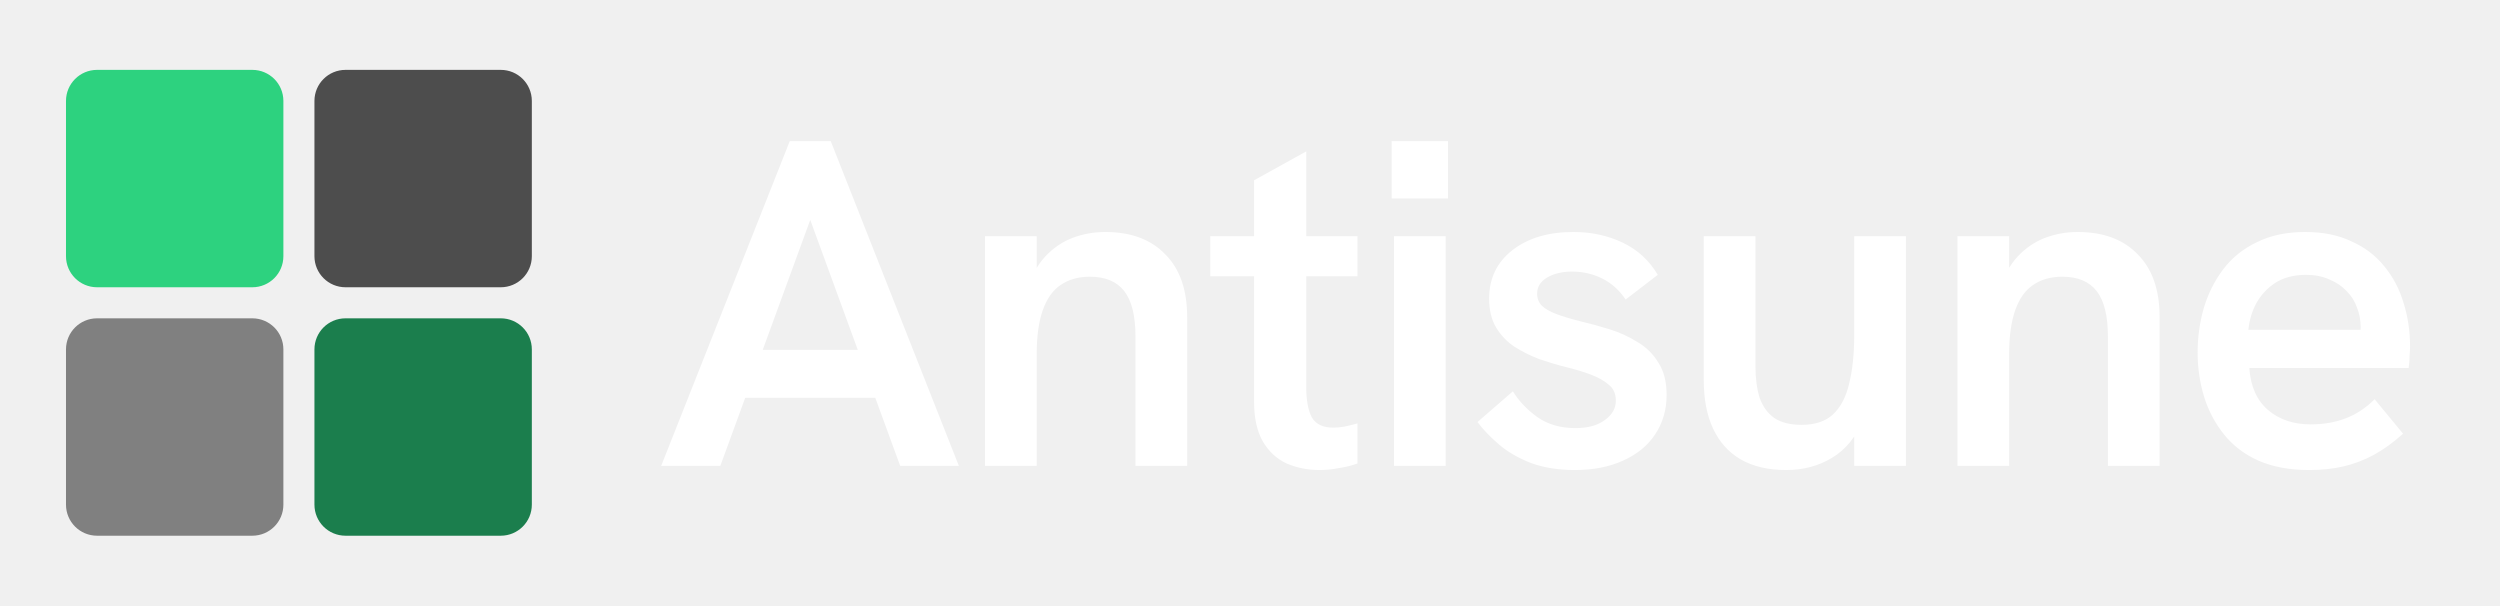
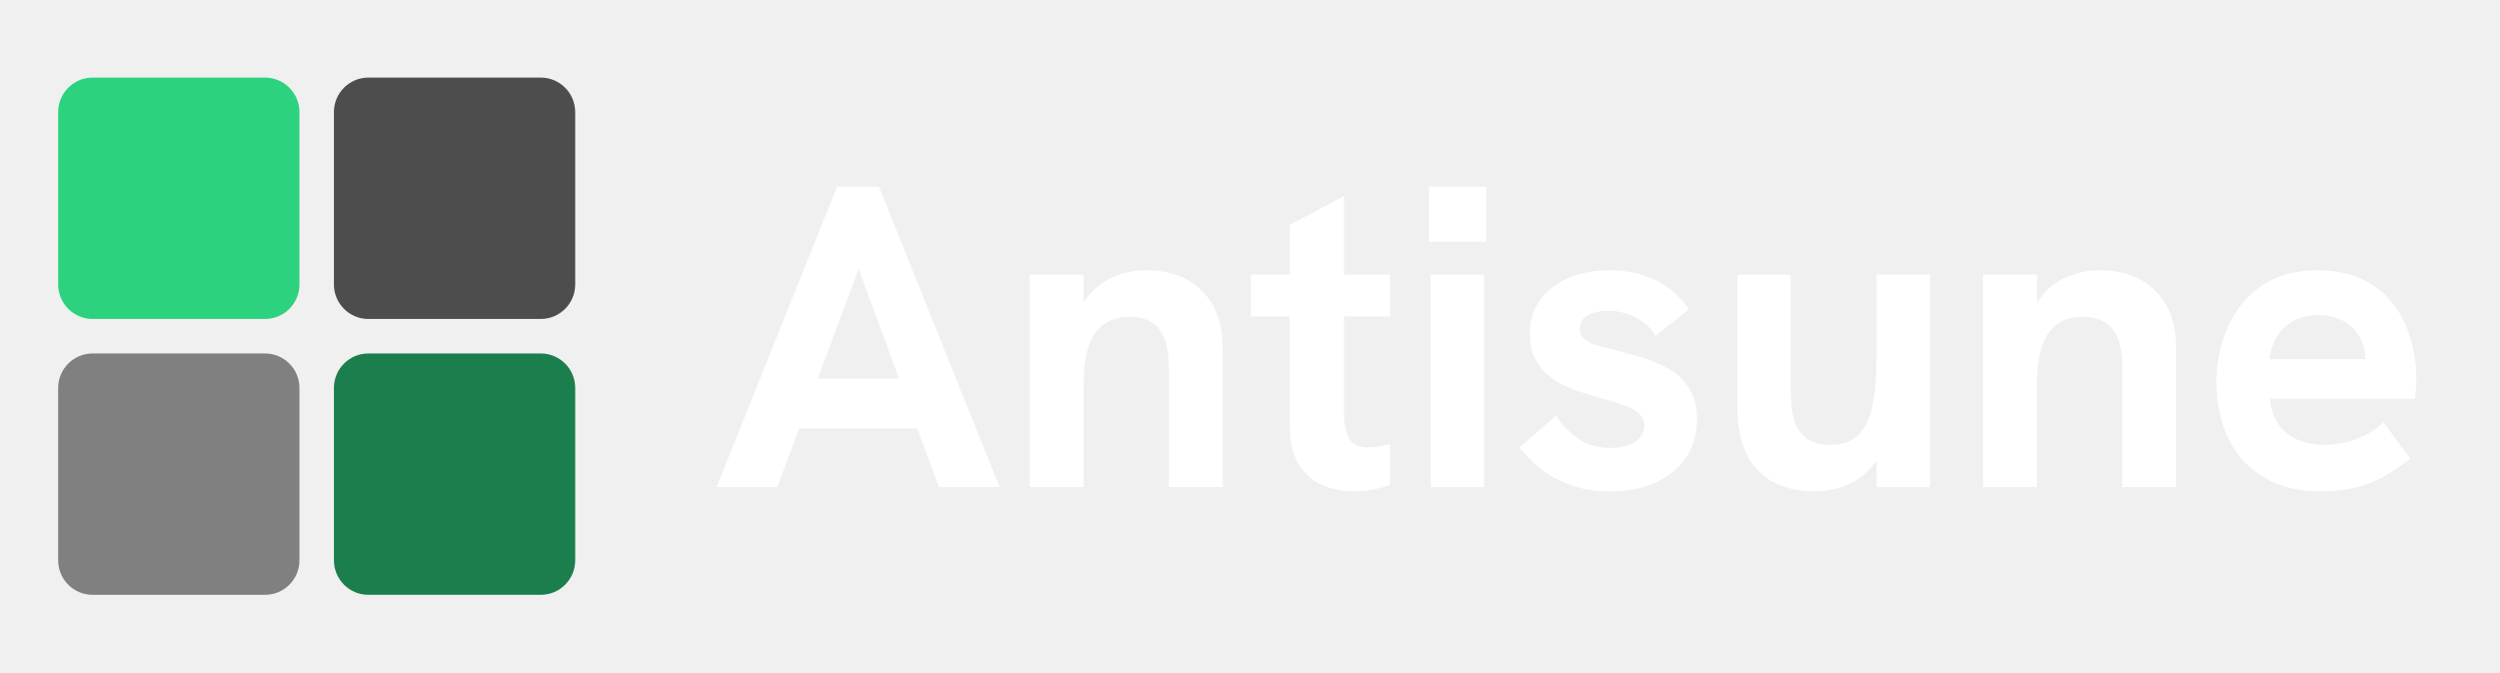
- <svg xmlns="http://www.w3.org/2000/svg" width="644" height="156" viewBox="0 0 644 156" fill="none">
-   <rect x="17" y="18" width="56" height="56" rx="8" fill="#2DD27F" />
-   <rect x="81" y="18" width="56" height="56" rx="8" fill="#4D4D4D" />
-   <rect x="17" y="82" width="56" height="56" rx="8" fill="#808080" />
-   <rect x="81" y="82" width="56" height="56" rx="8" fill="#1B7E4D" />
-   <path d="M170.32 120L203.44 36.36H214L247 120H231.88L208.72 56.64L185.56 120H170.32ZM190.96 102.48L195.28 90.12H222.04L226.6 102.48H190.96ZM253.736 120V60.84H267.056V73.92L264.656 74.52C265.696 71.08 267.216 68.28 269.216 66.12C271.216 63.96 273.536 62.36 276.176 61.32C278.896 60.28 281.736 59.76 284.696 59.76C291.336 59.76 296.496 61.68 300.176 65.52C303.936 69.28 305.816 74.68 305.816 81.72V120H292.496V86.64C292.496 81.36 291.536 77.48 289.616 75C287.696 72.52 284.736 71.28 280.736 71.28C277.776 71.28 275.256 72 273.176 73.44C271.176 74.8 269.656 76.96 268.616 79.92C267.576 82.88 267.056 86.64 267.056 91.2V120H253.736ZM339.847 121.08C336.887 121.08 334.087 120.52 331.447 119.4C328.887 118.2 326.847 116.32 325.327 113.76C323.807 111.12 323.047 107.68 323.047 103.44V46.44L336.487 39V99.72C336.487 103.08 336.967 105.68 337.927 107.52C338.967 109.28 340.807 110.16 343.447 110.16C344.247 110.16 345.167 110.08 346.207 109.92C347.327 109.68 348.487 109.4 349.687 109.08V119.4C348.087 119.96 346.447 120.36 344.767 120.6C343.167 120.92 341.527 121.08 339.847 121.08ZM311.767 71.16V60.84H349.687V71.16H311.767ZM359.089 120V60.84H372.409V120H359.089ZM358.489 51.12V36.36H373.009V51.12H358.489ZM405.68 121.08C401.44 121.08 397.68 120.48 394.4 119.28C391.12 118 388.36 116.4 386.12 114.48C383.88 112.56 382.04 110.64 380.6 108.72L389.72 100.8C391.24 103.28 393.32 105.48 395.96 107.4C398.68 109.32 401.96 110.28 405.8 110.28C409 110.28 411.52 109.6 413.36 108.24C415.28 106.88 416.24 105.2 416.24 103.2C416.24 101.44 415.64 100.08 414.44 99.12C413.24 98.08 411.68 97.2 409.76 96.48C407.84 95.76 405.72 95.12 403.4 94.56C401.16 94 398.88 93.32 396.56 92.52C394.24 91.64 392.08 90.56 390.08 89.28C388.16 88 386.6 86.36 385.4 84.36C384.2 82.36 383.6 79.88 383.6 76.92C383.6 71.72 385.6 67.56 389.6 64.44C393.6 61.32 398.84 59.76 405.32 59.76C409.96 59.76 414.2 60.68 418.04 62.52C421.88 64.36 424.88 67.12 427.04 70.8L418.76 77.16C417.16 74.76 415.16 72.96 412.76 71.76C410.36 70.56 407.76 69.96 404.96 69.96C402.4 69.96 400.24 70.48 398.48 71.52C396.8 72.56 395.96 73.92 395.96 75.6C395.96 76.88 396.36 77.92 397.16 78.72C397.96 79.52 399.2 80.24 400.88 80.88C402.56 81.52 404.68 82.16 407.24 82.8C409.64 83.36 412.12 84.04 414.68 84.84C417.24 85.64 419.6 86.72 421.76 88.08C424 89.36 425.8 91.12 427.16 93.36C428.6 95.52 429.32 98.32 429.32 101.76C429.32 105.6 428.32 109 426.32 111.96C424.4 114.84 421.64 117.08 418.04 118.68C414.52 120.28 410.4 121.08 405.68 121.08ZM460.125 121.08C455.485 121.08 451.565 120.16 448.365 118.32C445.245 116.48 442.885 113.84 441.285 110.4C439.685 106.96 438.885 102.8 438.885 97.92V60.84H452.205V94.32C452.205 97.44 452.565 100.16 453.285 102.48C454.085 104.72 455.325 106.44 457.005 107.64C458.765 108.84 461.125 109.44 464.085 109.44C467.525 109.44 470.205 108.56 472.125 106.8C474.125 104.96 475.525 102.32 476.325 98.88C477.205 95.36 477.645 91.16 477.645 86.28V60.84H490.965V120H477.645V107.28L479.925 108.12C478.085 112.6 475.405 115.88 471.885 117.96C468.445 120.04 464.525 121.08 460.125 121.08ZM504.236 120V60.84H517.556V73.92L515.156 74.52C516.196 71.08 517.716 68.28 519.716 66.12C521.716 63.96 524.036 62.36 526.676 61.32C529.396 60.28 532.236 59.76 535.196 59.76C541.836 59.76 546.996 61.68 550.676 65.52C554.436 69.28 556.316 74.68 556.316 81.72V120H542.996V86.64C542.996 81.36 542.036 77.48 540.116 75C538.196 72.52 535.236 71.28 531.236 71.28C528.276 71.28 525.756 72 523.676 73.44C521.676 74.8 520.156 76.96 519.116 79.92C518.076 82.88 517.556 86.64 517.556 91.2V120H504.236ZM594.787 121.08C589.827 121.08 585.507 120.28 581.827 118.68C578.227 117.08 575.267 114.84 572.947 111.96C570.627 109.08 568.907 105.84 567.787 102.24C566.667 98.56 566.107 94.76 566.107 90.84C566.107 86.92 566.627 83.12 567.667 79.44C568.787 75.68 570.467 72.32 572.707 69.36C574.947 66.4 577.827 64.08 581.347 62.4C584.867 60.64 589.027 59.76 593.827 59.76C598.387 59.76 602.347 60.56 605.707 62.16C609.147 63.68 611.987 65.84 614.227 68.64C616.467 71.36 618.107 74.48 619.147 78C620.267 81.52 620.827 85.28 620.827 89.28C620.827 89.84 620.787 90.64 620.707 91.68C620.707 92.72 620.627 93.76 620.467 94.8H579.427C579.747 99.52 581.347 103.12 584.227 105.6C587.107 108.08 590.787 109.32 595.267 109.32C598.547 109.32 601.547 108.8 604.267 107.76C606.987 106.72 609.467 105.08 611.707 102.84L619.027 111.72C616.547 113.96 614.067 115.76 611.587 117.12C609.107 118.48 606.507 119.48 603.787 120.12C601.147 120.76 598.147 121.08 594.787 121.08ZM607.747 88.08C607.907 87.44 607.987 86.8 607.987 86.16C608.067 85.52 608.107 84.88 608.107 84.24C608.107 82.48 607.787 80.8 607.147 79.2C606.587 77.6 605.707 76.2 604.507 75C603.307 73.72 601.827 72.72 600.067 72C598.307 71.2 596.307 70.8 594.067 70.8C590.947 70.8 588.307 71.48 586.147 72.84C584.067 74.2 582.427 75.96 581.227 78.12C580.107 80.2 579.427 82.48 579.187 84.96H612.067L607.747 88.08Z" fill="white" />
+ <svg xmlns="http://www.w3.org/2000/svg" width="580" height="156" viewBox="0 0 580 156" fill="none">
+   <rect x="13.5" y="18" width="56" height="56" rx="8" fill="#2DD27F" />
+   <rect x="77.5" y="18" width="56" height="56" rx="8" fill="#4D4D4D" />
+   <rect x="13.5" y="82" width="56" height="56" rx="8" fill="#808080" />
+   <rect x="77.5" y="82" width="56" height="56" rx="8" fill="#1B7E4D" />
+   <path d="M166.3 113L194.3 43.3H204L232 113H217.9L199.3 62.4L180.4 113H166.3ZM184.7 99.4L188.7 87.8H209.7L213.9 99.4H184.7ZM238.983 113V63.7H251.483V74.9L249.483 75.1C250.349 72.1 251.616 69.7 253.283 67.9C254.949 66.1 256.883 64.8 259.083 64C261.283 63.133 263.549 62.7 265.883 62.7C271.483 62.7 275.849 64.3 278.983 67.5C282.183 70.633 283.783 75.067 283.783 80.8V113H271.283V85.4C271.283 81.267 270.549 78.267 269.083 76.4C267.616 74.467 265.316 73.5 262.183 73.5C259.783 73.5 257.783 74.067 256.183 75.2C254.649 76.267 253.483 77.967 252.683 80.3C251.883 82.633 251.483 85.667 251.483 89.4V113H238.983ZM314.228 114C311.561 114 309.095 113.5 306.828 112.5C304.561 111.5 302.728 109.867 301.328 107.6C299.995 105.333 299.328 102.3 299.328 98.5V52.2L311.928 45.5V95.1C311.928 97.967 312.295 100.133 313.028 101.6C313.828 103.067 315.361 103.8 317.628 103.8C318.295 103.8 319.028 103.733 319.828 103.6C320.695 103.467 321.628 103.267 322.628 103V112.5C321.228 113.033 319.828 113.4 318.428 113.6C317.028 113.867 315.628 114 314.228 114ZM290.328 73.4V63.7H322.628V73.4H290.328ZM332.047 113V63.7H344.447V113H332.047ZM331.647 56.1V43.3H344.947V56.1H331.647ZM373.759 114C370.092 114 366.892 113.467 364.159 112.4C361.425 111.333 359.092 110 357.159 108.4C355.292 106.8 353.792 105.267 352.659 103.8L361.159 96.4C362.292 98.267 363.892 100 365.959 101.6C368.092 103.133 370.725 103.9 373.859 103.9C376.325 103.9 378.225 103.433 379.559 102.5C380.959 101.5 381.659 100.267 381.659 98.8C381.659 97.6 381.225 96.633 380.359 95.9C379.492 95.1 378.325 94.467 376.859 94C375.392 93.467 373.759 92.967 371.959 92.5C370.092 91.967 368.159 91.367 366.159 90.7C364.159 90.033 362.325 89.167 360.659 88.1C358.992 86.967 357.625 85.533 356.559 83.8C355.559 82.067 355.059 79.9 355.059 77.3C355.059 72.967 356.759 69.467 360.159 66.8C363.559 64.067 368.059 62.7 373.659 62.7C377.592 62.7 381.159 63.5 384.359 65.1C387.559 66.633 390.092 68.867 391.959 71.8L384.259 77.9C383.059 75.967 381.459 74.533 379.459 73.6C377.525 72.6 375.459 72.1 373.259 72.1C371.325 72.1 369.725 72.467 368.459 73.2C367.259 73.933 366.659 74.933 366.659 76.2C366.659 77.067 366.925 77.8 367.459 78.4C368.059 79 368.992 79.533 370.259 80C371.592 80.4 373.325 80.867 375.459 81.4C377.459 81.867 379.525 82.433 381.659 83.1C383.792 83.767 385.792 84.667 387.659 85.8C389.525 86.933 391.025 88.433 392.159 90.3C393.292 92.167 393.859 94.533 393.859 97.4C393.859 100.667 393.025 103.567 391.359 106.1C389.692 108.567 387.359 110.5 384.359 111.9C381.359 113.3 377.825 114 373.759 114ZM421.227 114C417.227 114 413.86 113.2 411.127 111.6C408.46 110 406.46 107.733 405.127 104.8C403.86 101.867 403.227 98.433 403.227 94.5V63.7H415.627V91.4C415.627 93.667 415.893 95.7 416.427 97.5C416.96 99.233 417.893 100.633 419.227 101.7C420.627 102.7 422.527 103.2 424.927 103.2C427.86 103.2 430.06 102.367 431.527 100.7C433.06 99.033 434.093 96.733 434.627 93.8C435.227 90.8 435.527 87.3 435.527 83.3V63.7H447.927V113H435.527V102.3L437.227 103.3C435.76 107.1 433.593 109.833 430.727 111.5C427.86 113.167 424.693 114 421.227 114ZM460.272 113V63.7H472.772V74.9L470.772 75.1C471.639 72.1 472.905 69.7 474.572 67.9C476.239 66.1 478.172 64.8 480.372 64C482.572 63.133 484.839 62.7 487.172 62.7C492.772 62.7 497.139 64.3 500.272 67.5C503.472 70.633 505.072 75.067 505.072 80.8V113H492.572V85.4C492.572 81.267 491.839 78.267 490.372 76.4C488.905 74.467 486.605 73.5 483.472 73.5C481.072 73.5 479.072 74.067 477.472 75.2C475.939 76.267 474.772 77.967 473.972 80.3C473.172 82.633 472.772 85.667 472.772 89.4V113H460.272ZM538.717 114C534.451 114 530.784 113.3 527.717 111.9C524.651 110.5 522.117 108.633 520.117 106.3C518.184 103.9 516.751 101.2 515.817 98.2C514.884 95.133 514.417 91.933 514.417 88.6C514.417 85.4 514.884 82.267 515.817 79.2C516.751 76.133 518.151 73.367 520.017 70.9C521.884 68.433 524.284 66.467 527.217 65C530.217 63.467 533.784 62.7 537.917 62.7C541.784 62.7 545.151 63.367 548.017 64.7C550.884 65.967 553.251 67.767 555.117 70.1C556.984 72.367 558.384 75.033 559.317 78.1C560.317 81.167 560.817 84.433 560.817 87.9C560.817 88.367 560.784 89.033 560.717 89.9C560.717 90.7 560.651 91.567 560.517 92.5H526.817C527.151 96.033 528.451 98.7 530.717 100.5C533.051 102.3 535.951 103.2 539.417 103.2C541.951 103.2 544.417 102.767 546.817 101.9C549.217 100.967 551.351 99.667 553.217 98L559.417 106.4C557.084 108.2 554.884 109.667 552.817 110.8C550.751 111.933 548.584 112.733 546.317 113.2C544.117 113.733 541.584 114 538.717 114ZM548.517 86.3C548.651 85.767 548.751 85.233 548.817 84.7C548.951 84.167 549.017 83.667 549.017 83.2C549.017 81.8 548.751 80.5 548.217 79.3C547.684 78.033 546.951 76.933 546.017 76C545.084 75.067 543.951 74.367 542.617 73.9C541.351 73.367 539.884 73.1 538.217 73.1C535.751 73.1 533.684 73.6 532.017 74.6C530.351 75.6 529.084 76.9 528.217 78.5C527.417 80.033 526.917 81.633 526.717 83.3H552.717L548.517 86.3Z" fill="white" />
</svg>
